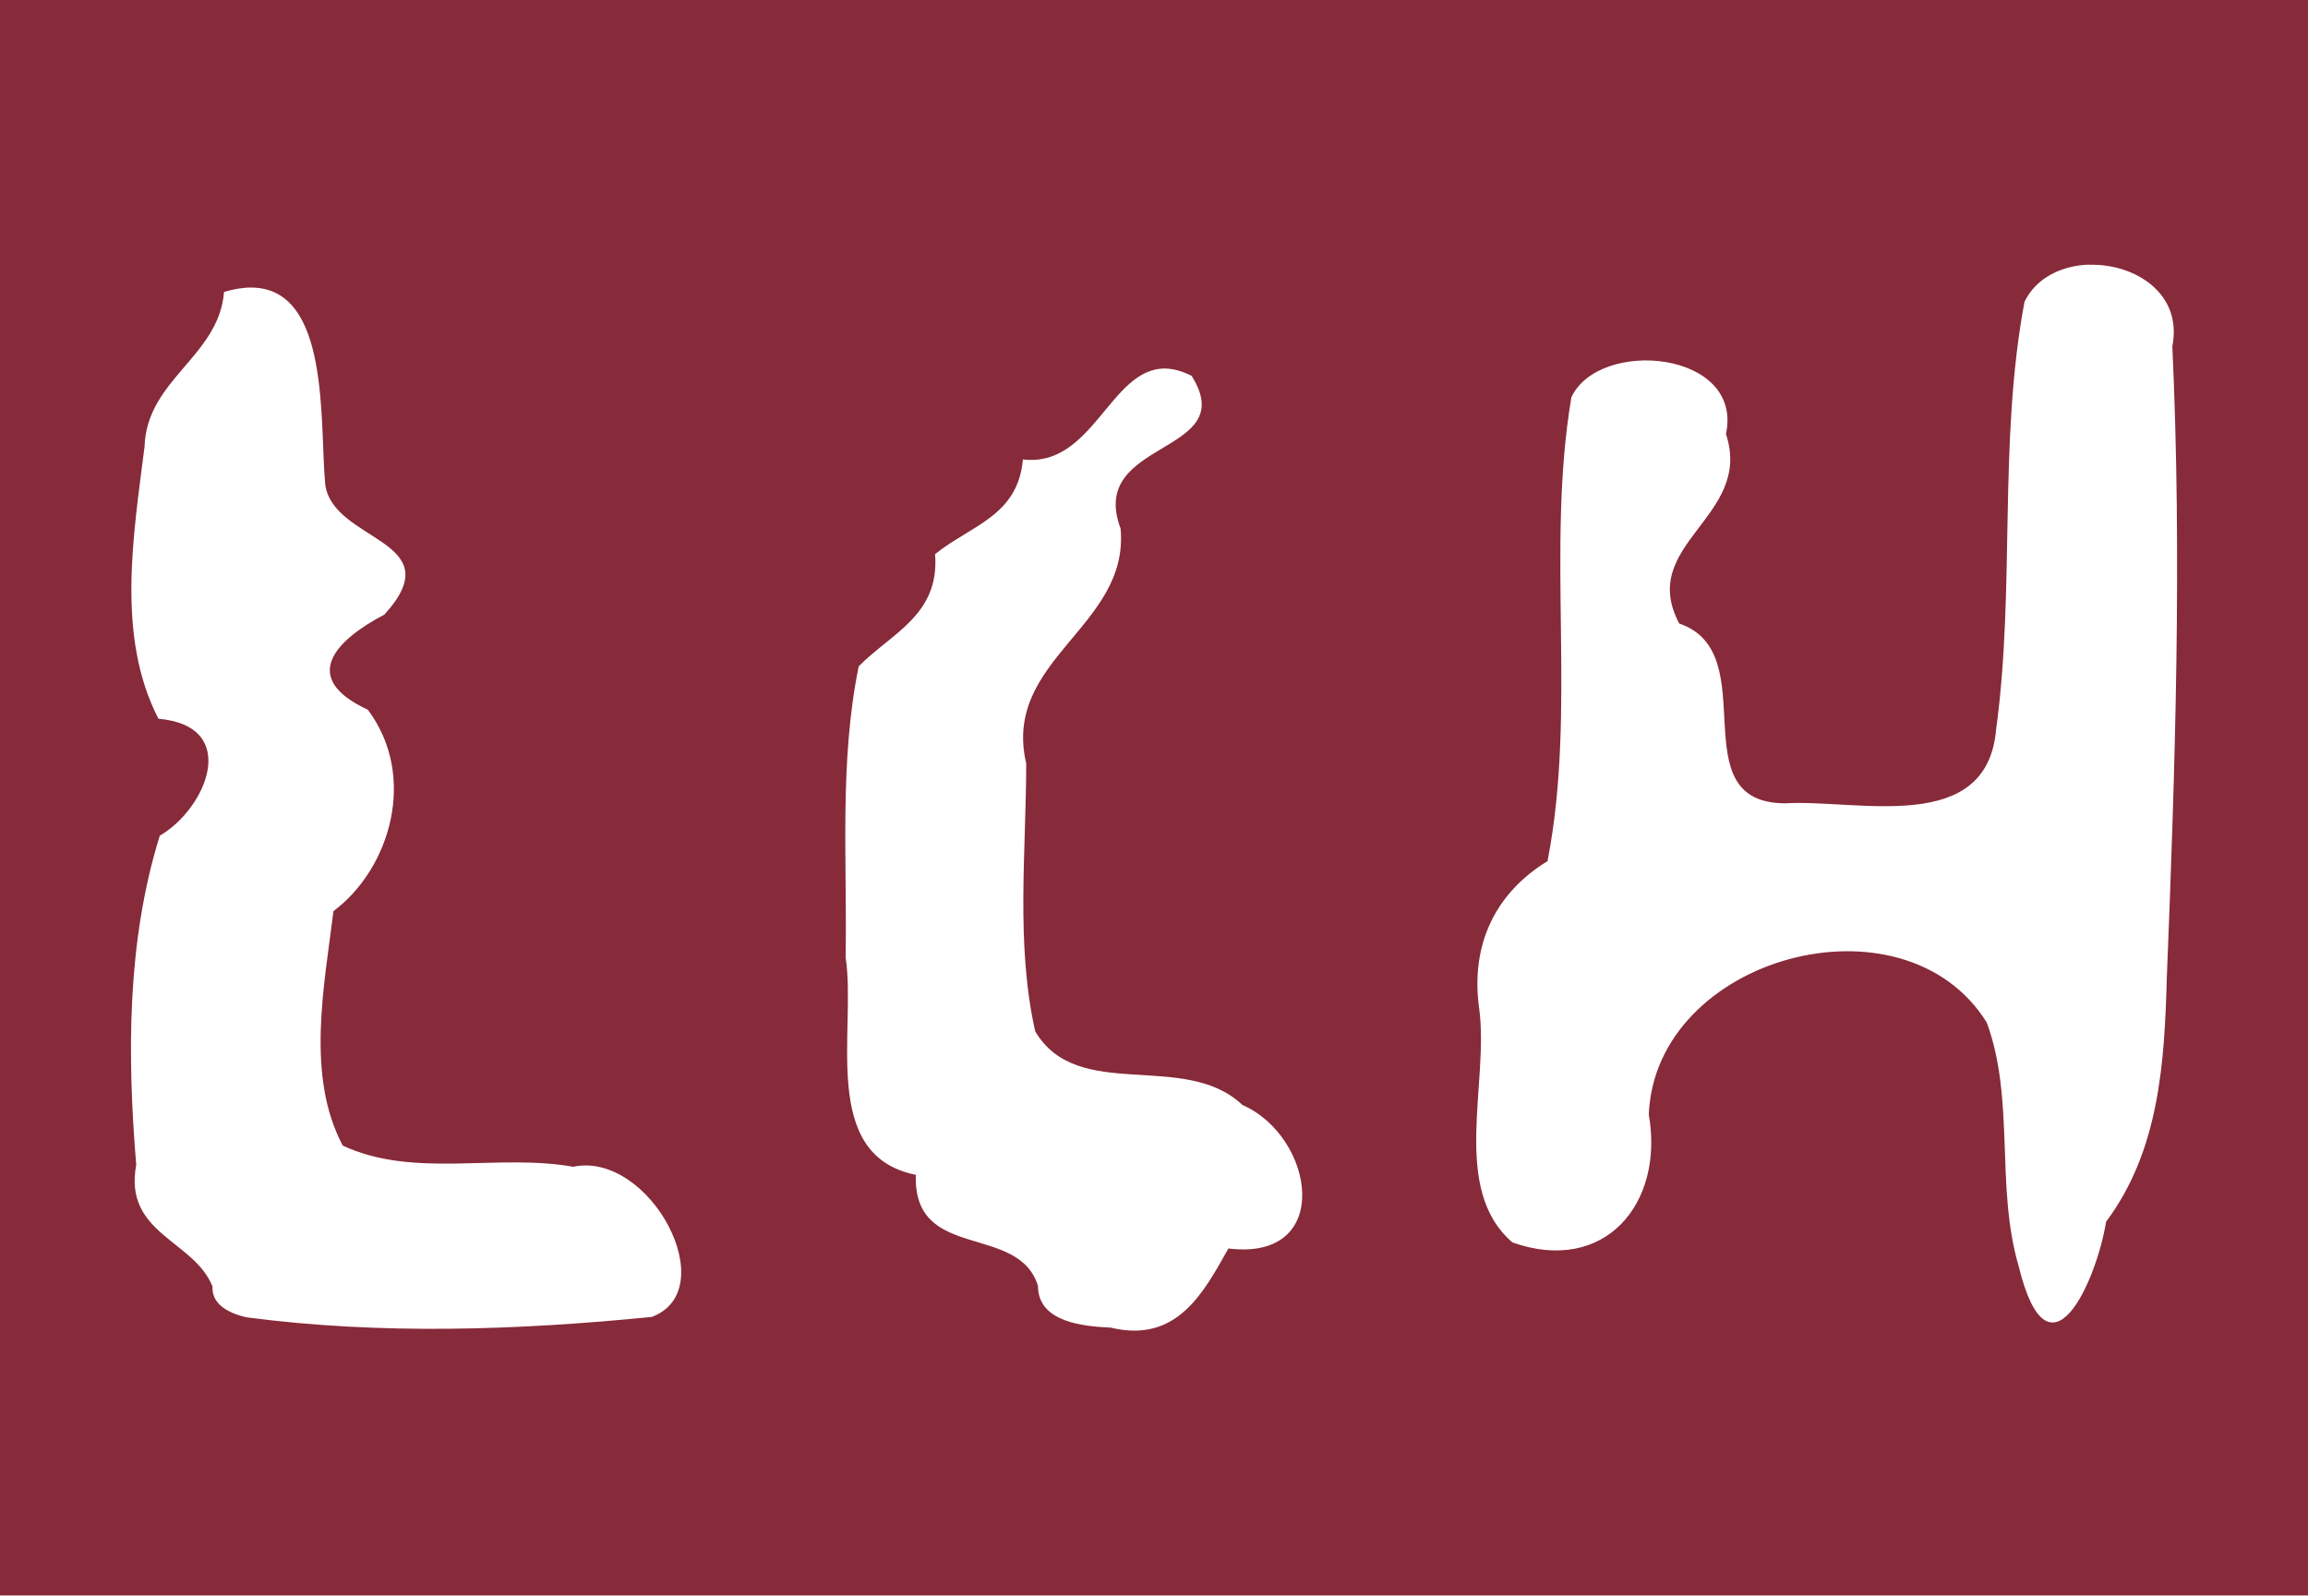
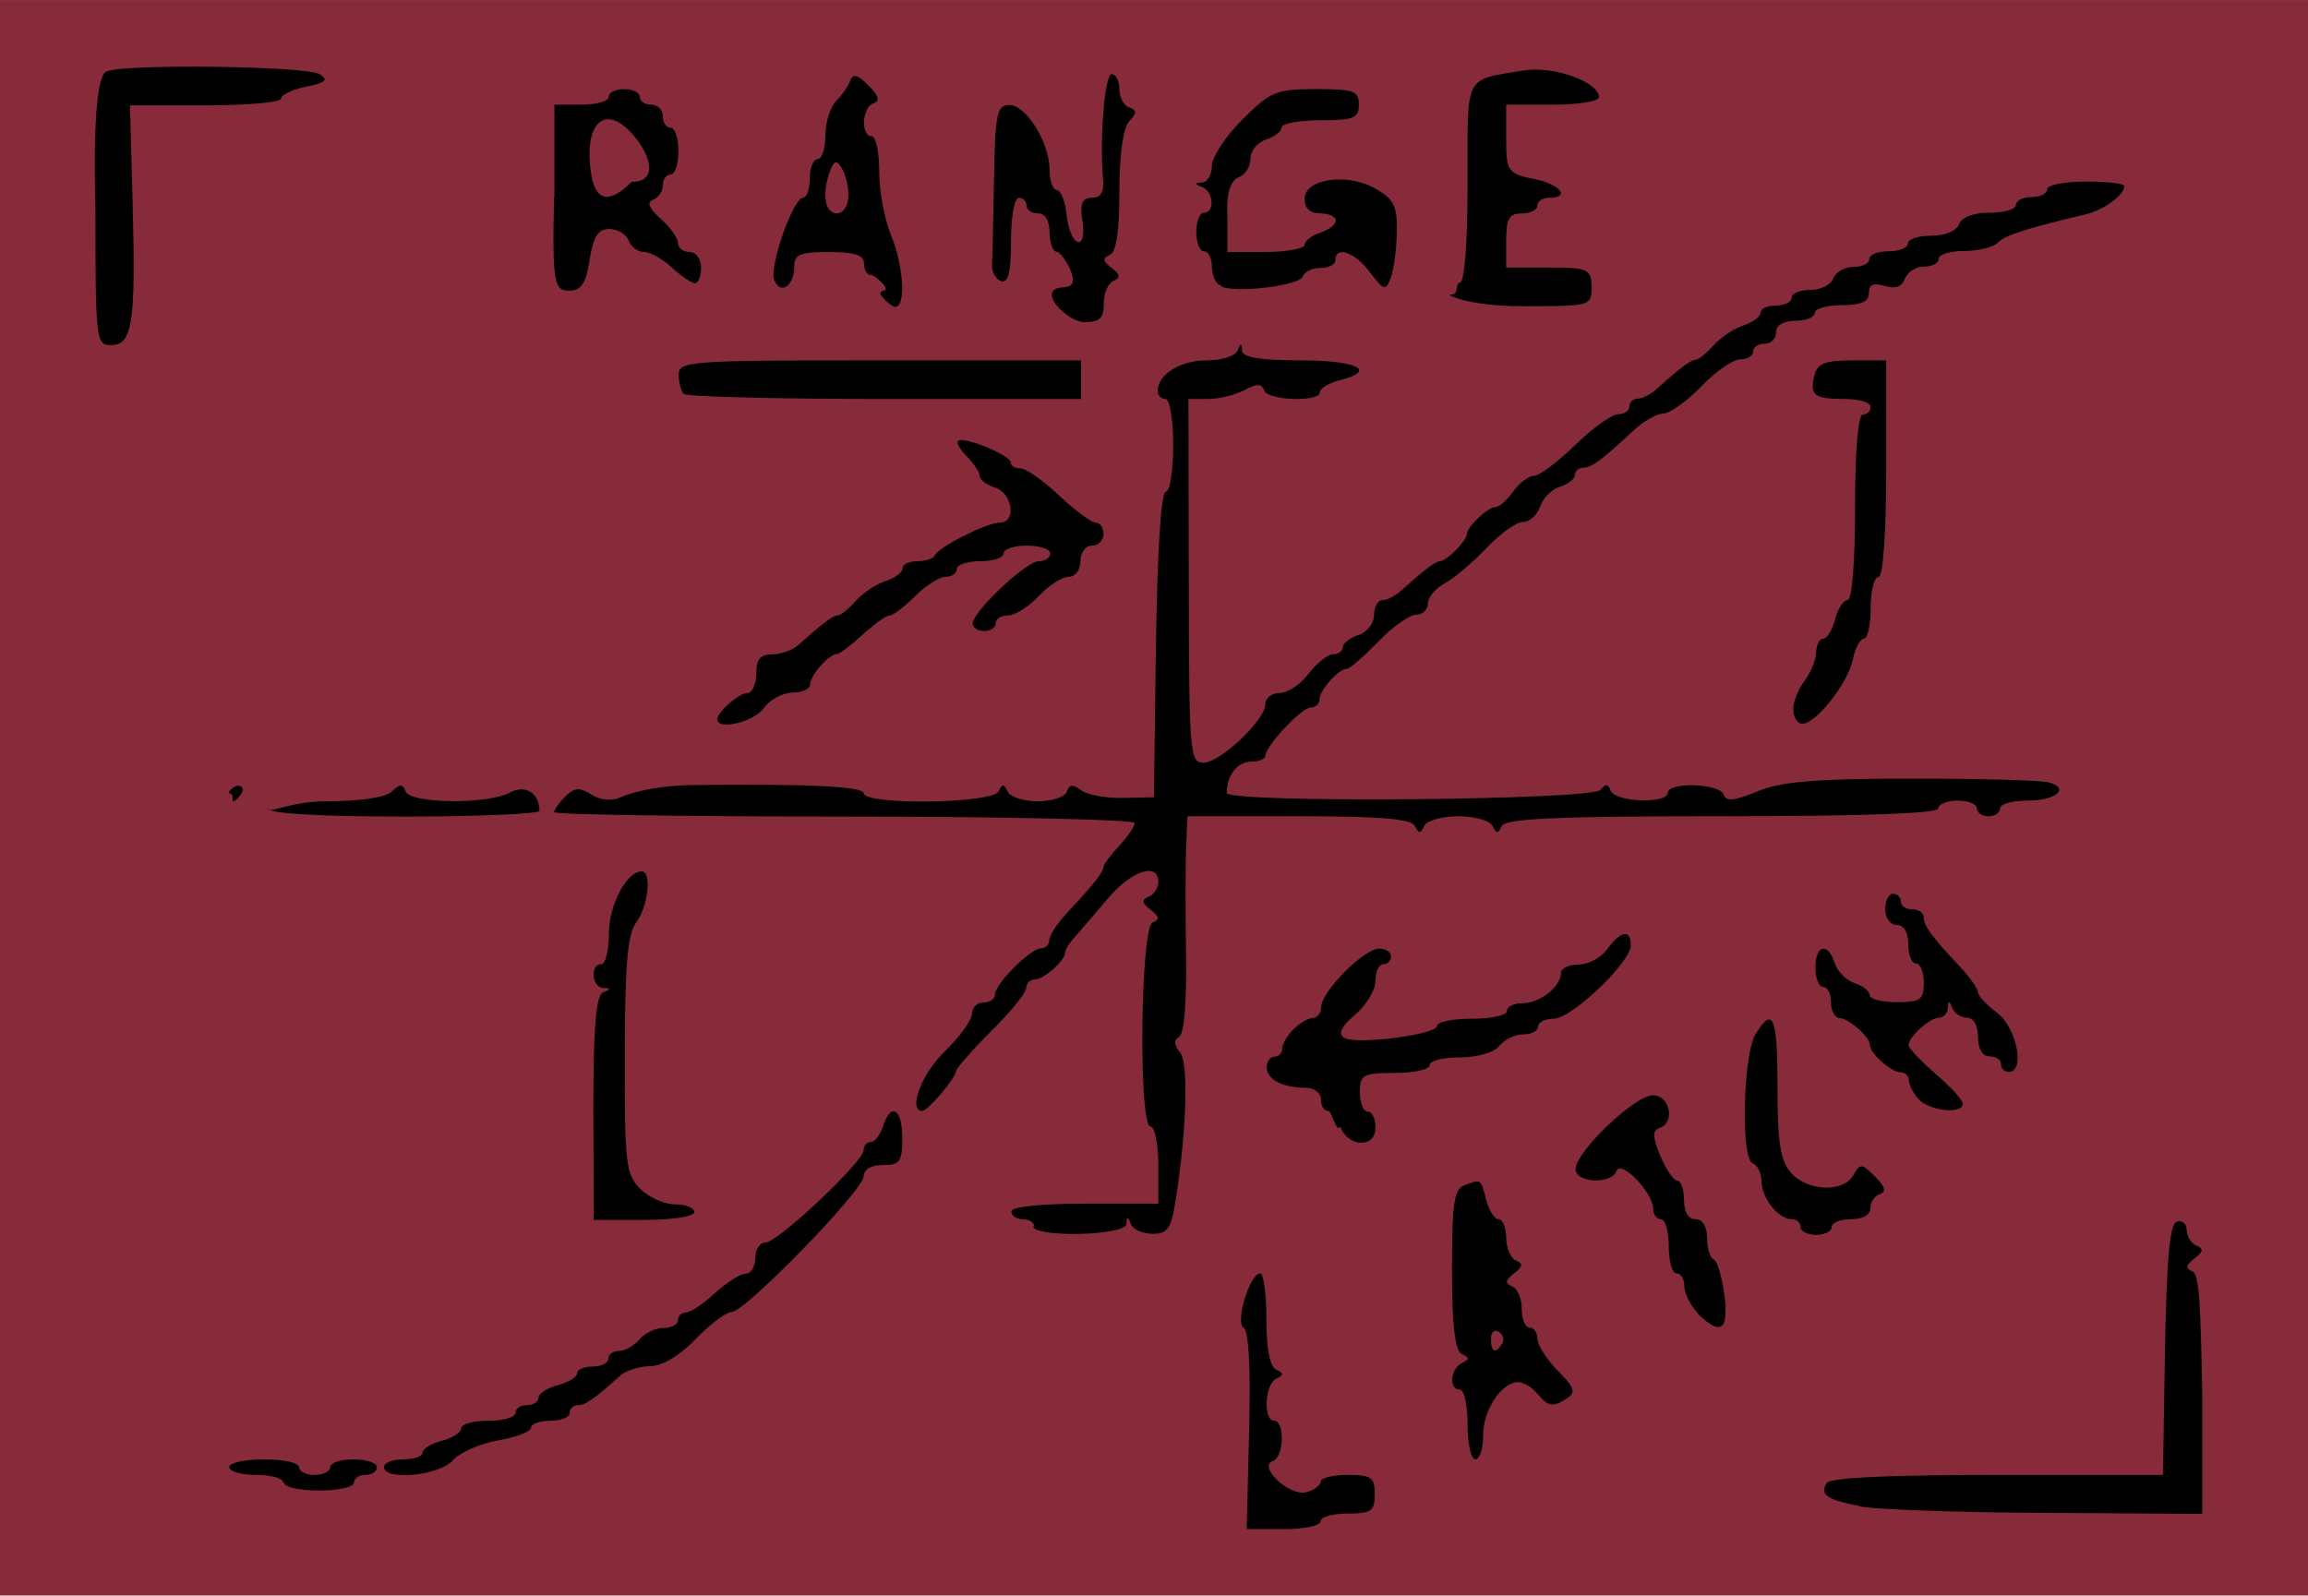
<svg xmlns="http://www.w3.org/2000/svg" width="6.814mm" height="4.711mm" viewBox="0 0 6.814 4.711" version="1.1" id="svg1225">
  <defs id="defs1222" />
  <g id="layer1" transform="translate(-98.74822,-82.05091)">
-     <path id="rect12144" style="display:inline;fill:#872a39;fill-opacity:1;stroke:none;stroke-width:0.164;stroke-linecap:square;paint-order:stroke fill markers;stop-color:#000000" d="M 0,0 V 17.805 H 25.756 V 0 Z m 23.314,2.955 c 0.505,-0.014 1.043,0.317 0.926,0.91 0.108,2.34 0.033,4.687 -0.061,7.027 -0.026,0.973 -0.085,1.947 -0.678,2.742 -0.108,0.666 -0.642,1.87 -0.977,0.492 -0.259,-0.887 -0.038,-1.853 -0.355,-2.715 -0.931,-1.493 -3.7,-0.732 -3.771,1.027 0.174,0.995 -0.492,1.79 -1.521,1.428 -0.698,-0.6 -0.255,-1.78 -0.373,-2.621 -0.1,-0.739 0.213,-1.299 0.764,-1.635 0.331,-1.704 -0.021,-3.468 0.266,-5.176 0.311,-0.666 1.924,-0.52 1.725,0.41 0.309,0.929 -0.995,1.223 -0.521,2.115 0.965,0.327 -0.008,2.003 1.182,2.006 0.809,-0.048 2.253,0.367 2.354,-0.828 0.215,-1.58 0.022,-3.199 0.316,-4.768 0.131,-0.274 0.424,-0.408 0.727,-0.416 z M 2.807,3.209 C 3.687,3.216 3.565,4.717 3.629,5.406 3.715,6.053 5.053,6.02 4.289,6.859 3.731,7.151 3.345,7.57 4.104,7.92 4.663,8.666 4.352,9.697 3.721,10.168 c -0.105,0.846 -0.308,1.844 0.104,2.617 0.795,0.37 1.723,0.085 2.57,0.236 0.858,-0.18 1.684,1.376 0.877,1.676 -1.499,0.149 -3.028,0.201 -4.523,0.004 C 2.578,14.662 2.359,14.569 2.371,14.357 2.164,13.838 1.376,13.771 1.52,13 1.419,11.777 1.415,10.507 1.783,9.326 2.305,9.023 2.69,8.103 1.768,8.021 1.294,7.103 1.489,5.975 1.613,4.984 1.636,4.234 2.442,3.981 2.5,3.258 2.614,3.224 2.716,3.208 2.807,3.209 Z M 13.004,4.113 c 0.088,0.002 0.185,0.027 0.293,0.082 0.559,0.89 -1.171,0.698 -0.793,1.703 0.102,1.098 -1.326,1.458 -1.053,2.623 -0.001,0.993 -0.118,2.012 0.1,2.988 0.475,0.804 1.664,0.208 2.312,0.822 0.809,0.355 1.024,1.748 -0.156,1.602 -0.276,0.492 -0.575,1.063 -1.314,0.883 -0.299,-0.014 -0.804,-0.057 -0.811,-0.459 h 0.002 C 11.372,13.642 10.187,14.088 10.219,13.111 9.137,12.893 9.559,11.496 9.436,10.684 9.454,9.602 9.364,8.501 9.582,7.436 9.949,7.064 10.487,6.863 10.434,6.184 c 0.402,-0.323 0.924,-0.424 0.98,-1.057 0.782,0.095 0.975,-1.025 1.59,-1.014 z" transform="matrix(0.2645833,0,0,0.2645833,98.74822,82.05091)" />
+     <path style="display:inline;fill:#872a39;fill-opacity:1;stroke:none;stroke-width:0.043;stroke-linecap:square;paint-order:stroke fill markers;stop-color:#000000" d="m 98.748,82.051 v 4.711 h 6.841 v -4.711 z" id="rect12144" />
+     <path id="path1609" style="display:inline;fill:#000000;fill-opacity:1;stroke:none;stroke-width:0.043;stroke-linecap:square;paint-order:stroke fill markers;stop-color:#000000" d="m 102.436,86.276 c 0.005,-0.183 -0.001,-0.295 -0.016,-0.304 -0.026,-0.016 0.018,-0.161 0.049,-0.161 0.01,0 0.018,0.061 0.018,0.135 0,0.086 0.01,0.14 0.029,0.149 0.023,0.011 0.023,0.016 0,0.027 -0.034,0.016 -0.039,0.124 -0.006,0.124 0.032,0 0.029,0.108 -0.004,0.119 -0.046,0.015 0.049,0.105 0.098,0.092 0.024,-0.006 0.043,-0.02 0.043,-0.031 0,-0.011 0.036,-0.02 0.08,-0.02 0.07,0 0.08,0.007 0.08,0.057 0,0.05 -0.01,0.057 -0.08,0.057 -0.044,0 -0.08,0.01 -0.08,0.023 0,0.013 -0.049,0.023 -0.109,0.023 h -0.109 z m 1.803,0.222 c -0.098,-0.019 -0.119,-0.034 -0.098,-0.068 0.01,-0.016 0.182,-0.024 0.504,-0.024 h 0.489 l 0.006,-0.369 c 0.005,-0.271 0.014,-0.372 0.035,-0.379 0.016,-0.005 0.029,0.006 0.029,0.025 0,0.019 0.013,0.039 0.029,0.046 0.022,0.009 0.02,0.018 -0.006,0.038 -0.026,0.02 -0.027,0.029 -0.006,0.038 0.021,0.009 0.024,0.103 0.029,0.364 v 0.352 l -0.463,-0.003 c -0.254,-0.001 -0.501,-0.01 -0.549,-0.019 z m -4.654,-0.069 c 0,-0.013 -0.036,-0.023 -0.08,-0.023 -0.044,0 -0.08,-0.01 -0.08,-0.023 0,-0.013 0.046,-0.023 0.103,-0.023 0.057,0 0.103,0.01 0.103,0.023 0,0.013 0.021,0.023 0.046,0.023 0.025,0 0.046,-0.01 0.046,-0.023 0,-0.013 0.031,-0.023 0.069,-0.023 0.038,0 0.069,0.01 0.069,0.023 0,0.013 -0.015,0.023 -0.034,0.023 -0.019,0 -0.034,0.01 -0.034,0.023 0,0.013 -0.046,0.023 -0.103,0.023 -0.057,0 -0.103,-0.01 -0.103,-0.023 z m 0.297,-0.046 c 0,-0.013 0.026,-0.023 0.057,-0.023 0.031,0 0.057,-0.009 0.057,-0.02 0,-0.011 0.026,-0.027 0.057,-0.035 0.031,-0.008 0.057,-0.024 0.057,-0.037 0,-0.012 0.036,-0.022 0.08,-0.022 0.044,0 0.08,-0.01 0.08,-0.023 0,-0.013 0.015,-0.023 0.034,-0.023 0.019,0 0.034,-0.01 0.034,-0.022 0,-0.012 0.026,-0.029 0.057,-0.037 0.031,-0.008 0.057,-0.024 0.057,-0.035 0,-0.011 0.021,-0.02 0.046,-0.02 0.025,0 0.046,-0.01 0.046,-0.023 0,-0.013 0.014,-0.023 0.032,-0.023 0.017,0 0.044,-0.015 0.06,-0.034 0.016,-0.019 0.048,-0.034 0.071,-0.034 0.024,0 0.043,-0.01 0.043,-0.023 0,-0.013 0.011,-0.023 0.024,-0.023 0.013,0 0.052,-0.026 0.085,-0.057 0.034,-0.031 0.075,-0.057 0.09,-0.057 0.016,0 0.029,-0.021 0.029,-0.046 0,-0.025 0.013,-0.046 0.03,-0.046 0.036,0 0.29,-0.239 0.29,-0.273 0,-0.013 0.01,-0.024 0.021,-0.024 0.012,0 0.028,-0.021 0.036,-0.046 0.023,-0.073 0.057,-0.053 0.057,0.034 0,0.07 -0.007,0.08 -0.057,0.08 -0.035,0 -0.057,0.013 -0.057,0.033 0,0.041 -0.35,0.401 -0.39,0.401 -0.016,0 -0.064,0.036 -0.106,0.08 -0.048,0.05 -0.1,0.08 -0.135,0.08 -0.032,0 -0.072,0.013 -0.089,0.029 -0.076,0.068 -0.101,0.086 -0.124,0.086 -0.013,0 -0.024,0.01 -0.024,0.023 0,0.013 -0.026,0.023 -0.057,0.023 -0.031,0 -0.057,0.009 -0.057,0.021 0,0.011 -0.044,0.028 -0.097,0.037 -0.053,0.009 -0.114,0.036 -0.134,0.059 -0.039,0.045 -0.202,0.061 -0.203,0.02 z m 3.199,-0.126 c 0,-0.057 -0.01,-0.103 -0.023,-0.103 -0.033,0 -0.028,-0.062 0.006,-0.078 0.023,-0.011 0.023,-0.016 0,-0.027 -0.02,-0.009 -0.029,-0.083 -0.029,-0.249 0,-0.194 0.006,-0.238 0.036,-0.249 0.05,-0.019 0.049,-0.02 0.065,0.043 0.008,0.031 0.024,0.057 0.037,0.057 0.012,0 0.022,0.025 0.022,0.055 0,0.03 0.013,0.06 0.029,0.067 0.022,0.009 0.02,0.018 -0.006,0.038 -0.026,0.02 -0.027,0.029 -0.006,0.038 0.016,0.006 0.029,0.036 0.029,0.067 0,0.03 0.01,0.055 0.023,0.055 0.013,0 0.023,0.015 0.023,0.033 0,0.018 0.027,0.06 0.06,0.094 0.049,0.049 0.054,0.064 0.029,0.081 -0.044,0.028 -0.056,0.026 -0.089,-0.013 -0.016,-0.019 -0.041,-0.034 -0.056,-0.034 -0.05,0 -0.104,0.082 -0.104,0.156 0,0.04 -0.01,0.072 -0.023,0.072 -0.013,0 -0.023,-0.046 -0.023,-0.103 z m 0.102,-0.238 c 0.007,-0.012 0.003,-0.028 -0.01,-0.036 -0.013,-0.008 -0.023,0.002 -0.023,0.021 0,0.04 0.014,0.046 0.033,0.014 z m 0.578,-0.091 c -0.022,-0.022 -0.04,-0.058 -0.04,-0.079 0,-0.021 -0.01,-0.038 -0.023,-0.038 -0.013,0 -0.023,-0.036 -0.023,-0.08 0,-0.044 -0.01,-0.08 -0.023,-0.08 -0.013,0 -0.023,-0.014 -0.023,-0.031 0,-0.047 -0.095,-0.146 -0.108,-0.112 -0.015,0.041 -0.121,0.036 -0.121,-0.005 0,-0.051 0.175,-0.218 0.228,-0.218 0.051,0 0.067,0.081 0.019,0.097 -0.021,0.007 -0.02,0.026 0.003,0.082 0.017,0.04 0.039,0.073 0.05,0.073 0.011,0 0.02,0.026 0.02,0.057 0,0.036 0.013,0.057 0.034,0.057 0.021,0 0.034,0.021 0.034,0.055 0,0.03 0.009,0.059 0.019,0.063 0.011,0.004 0.025,0.051 0.032,0.105 0.014,0.106 -0.011,0.123 -0.08,0.054 z m -1.959,-0.254 c 0,-0.013 -0.015,-0.023 -0.034,-0.023 -0.019,0 -0.034,-0.01 -0.034,-0.023 0,-0.014 0.088,-0.023 0.217,-0.023 h 0.217 v -0.114 c 0,-0.057 -0.01,-0.114 -0.023,-0.114 -0.036,0 -0.03,-0.587 0.006,-0.602 0.022,-0.009 0.02,-0.018 -0.006,-0.038 -0.026,-0.02 -0.027,-0.029 -0.006,-0.038 0.016,-0.006 0.029,-0.026 0.029,-0.044 0,-0.06 -0.08,-0.033 -0.149,0.049 -0.038,0.045 -0.081,0.095 -0.097,0.113 -0.016,0.017 -0.029,0.038 -0.029,0.046 0,0.024 -0.063,0.08 -0.09,0.08 -0.013,0 -0.025,0.011 -0.025,0.025 0,0.014 -0.046,0.071 -0.103,0.127 -0.057,0.057 -0.103,0.11 -0.104,0.118 -10e-4,0.021 -0.083,0.118 -0.1,0.118 -0.043,0 -0.002,-0.11 0.067,-0.176 0.044,-0.043 0.08,-0.093 0.08,-0.111 0,-0.018 0.015,-0.033 0.034,-0.033 0.019,0 0.034,-0.011 0.034,-0.024 0,-0.031 0.105,-0.136 0.136,-0.136 0.013,0 0.024,-0.011 0.024,-0.024 0,-0.013 0.023,-0.049 0.051,-0.079 0.077,-0.082 0.109,-0.122 0.109,-0.137 0,-0.007 0.021,-0.035 0.046,-0.062 0.025,-0.027 0.046,-0.057 0.046,-0.068 0,-0.01 -0.386,-0.019 -0.857,-0.019 -0.471,0 -0.857,-0.006 -0.857,-0.013 0,-0.007 0.015,-0.028 0.033,-0.046 0.027,-0.027 0.042,-0.028 0.077,-0.006 0.027,0.017 0.06,0.02 0.087,0.008 0.048,-0.021 0.129,-0.035 0.214,-0.036 0.335,-0.004 0.503,0.004 0.503,0.024 0,0.036 0.381,0.031 0.398,-0.005 0.011,-0.023 0.016,-0.023 0.027,0 0.007,0.016 0.048,0.029 0.089,0.029 0.042,0 0.081,-0.013 0.086,-0.029 0.007,-0.021 0.018,-0.022 0.042,-0.004 0.018,0.014 0.073,0.024 0.124,0.023 l 0.091,-0.002 0.006,-0.451 c 0.004,-0.275 0.015,-0.451 0.029,-0.451 0.012,0 0.022,-0.062 0.022,-0.137 0,-0.076 -0.01,-0.137 -0.023,-0.137 -0.013,0 -0.023,-0.011 -0.023,-0.024 0,-0.048 0.067,-0.09 0.145,-0.09 0.044,0 0.085,-0.013 0.091,-0.029 0.009,-0.023 0.012,-0.023 0.013,0 10e-4,0.02 0.052,0.029 0.173,0.029 0.169,0 0.228,0.031 0.114,0.059 -0.031,0.008 -0.057,0.024 -0.057,0.035 0,0.03 -0.155,0.025 -0.165,-0.006 -0.007,-0.02 -0.021,-0.02 -0.058,0 -0.027,0.014 -0.075,0.026 -0.107,0.026 h -0.058 l 8.7e-4,0.537 c 8.2e-4,0.509 0.003,0.537 0.043,0.537 0.05,0 0.183,-0.126 0.183,-0.173 0,-0.018 0.019,-0.033 0.043,-0.033 0.023,0 0.062,-0.026 0.085,-0.057 0.024,-0.031 0.056,-0.057 0.072,-0.057 0.016,0 0.029,-0.01 0.029,-0.021 0,-0.012 0.021,-0.028 0.046,-0.036 0.025,-0.008 0.046,-0.034 0.046,-0.059 0,-0.024 0.011,-0.044 0.025,-0.044 0.013,0 0.039,-0.013 0.056,-0.029 0.069,-0.062 0.101,-0.086 0.114,-0.086 0.019,0 0.079,-0.061 0.079,-0.08 0,-0.021 0.062,-0.08 0.085,-0.08 0.011,0 0.034,-0.021 0.052,-0.046 0.018,-0.025 0.046,-0.046 0.061,-0.046 0.016,0 0.07,-0.041 0.122,-0.091 0.051,-0.05 0.108,-0.091 0.127,-0.091 0.018,0 0.033,-0.01 0.033,-0.023 0,-0.013 0.011,-0.023 0.025,-0.023 0.013,0 0.039,-0.013 0.056,-0.029 0.07,-0.063 0.101,-0.086 0.115,-0.086 0.008,0 0.032,-0.019 0.052,-0.042 0.02,-0.023 0.06,-0.05 0.088,-0.059 0.028,-0.009 0.051,-0.026 0.051,-0.038 0,-0.012 0.021,-0.021 0.046,-0.021 0.025,0 0.046,-0.01 0.046,-0.023 0,-0.013 0.025,-0.023 0.055,-0.023 0.03,0 0.061,-0.015 0.068,-0.034 0.007,-0.019 0.034,-0.034 0.06,-0.034 0.025,0 0.046,-0.01 0.046,-0.023 0,-0.013 0.026,-0.023 0.057,-0.023 0.031,0 0.057,-0.01 0.057,-0.023 0,-0.013 0.031,-0.023 0.069,-0.023 0.041,0 0.075,-0.014 0.082,-0.034 0.008,-0.021 0.043,-0.034 0.091,-0.034 0.043,0 0.077,-0.01 0.077,-0.023 0,-0.013 0.021,-0.023 0.046,-0.023 0.025,0 0.046,-0.01 0.046,-0.023 0,-0.013 0.051,-0.023 0.114,-0.023 0.063,0 0.114,0.006 0.114,0.013 0,0.027 -0.06,0.071 -0.115,0.084 -0.176,0.042 -0.236,0.061 -0.258,0.083 -0.013,0.014 -0.059,0.025 -0.1,0.025 -0.042,0 -0.075,0.01 -0.075,0.023 0,0.013 -0.019,0.023 -0.043,0.023 -0.024,0 -0.049,0.016 -0.057,0.036 -0.009,0.024 -0.029,0.031 -0.06,0.021 -0.033,-0.01 -0.046,-0.004 -0.046,0.021 0,0.026 -0.023,0.036 -0.08,0.036 -0.044,0 -0.08,0.01 -0.08,0.023 0,0.013 -0.026,0.023 -0.057,0.023 -0.035,0 -0.057,0.013 -0.057,0.034 0,0.019 -0.015,0.034 -0.034,0.034 -0.019,0 -0.034,0.01 -0.034,0.023 0,0.013 -0.017,0.023 -0.038,0.023 -0.021,0 -0.073,0.036 -0.115,0.08 -0.043,0.044 -0.093,0.08 -0.112,0.08 -0.019,0 -0.059,0.023 -0.089,0.051 -0.092,0.086 -0.123,0.109 -0.148,0.109 -0.013,0 -0.024,0.01 -0.024,0.021 0,0.012 -0.02,0.028 -0.044,0.035 -0.025,0.008 -0.051,0.034 -0.059,0.059 -0.008,0.024 -0.03,0.045 -0.05,0.045 -0.02,0 -0.068,0.035 -0.108,0.077 -0.04,0.042 -0.095,0.089 -0.123,0.104 -0.028,0.015 -0.05,0.042 -0.05,0.06 0,0.018 -0.016,0.033 -0.035,0.033 -0.019,0 -0.07,0.036 -0.112,0.08 -0.043,0.044 -0.084,0.08 -0.093,0.08 -0.024,0 -0.08,0.063 -0.08,0.09 0,0.013 -0.012,0.024 -0.026,0.024 -0.027,0 -0.134,0.114 -0.134,0.143 -10e-6,0.009 -0.019,0.017 -0.043,0.017 -0.039,0 -0.071,0.041 -0.071,0.092 0,0.031 1.081,0.022 1.104,-0.009 0.014,-0.019 0.022,-0.018 0.03,0.003 0.014,0.034 0.168,0.039 0.168,0.006 0,-0.033 0.154,-0.028 0.165,0.005 0.007,0.021 0.031,0.019 0.099,-0.009 0.07,-0.029 0.168,-0.038 0.455,-0.038 0.201,-2.24e-4 0.384,0.005 0.406,0.011 0.064,0.018 0.022,0.054 -0.065,0.054 -0.043,0 -0.079,0.01 -0.079,0.023 0,0.013 -0.015,0.023 -0.034,0.023 -0.019,0 -0.034,-0.01 -0.034,-0.023 0,-0.013 -0.026,-0.023 -0.057,-0.023 -0.031,0 -0.057,0.01 -0.057,0.023 0,0.015 -0.228,0.023 -0.638,0.023 -0.488,0 -0.641,0.007 -0.651,0.029 -0.011,0.023 -0.016,0.023 -0.027,0 -0.007,-0.016 -0.053,-0.029 -0.101,-0.029 -0.048,0 -0.094,0.013 -0.101,0.029 -0.011,0.023 -0.016,0.023 -0.027,0 -0.01,-0.021 -0.102,-0.029 -0.343,-0.029 h -0.329 l -0.004,0.097 c -0.002,0.053 -0.002,0.197 0,0.318 0.002,0.135 -0.006,0.227 -0.02,0.236 -0.017,0.01 -0.016,0.024 0.002,0.046 0.026,0.031 0.02,0.228 -0.013,0.439 -0.013,0.082 -0.024,0.097 -0.068,0.097 -0.029,0 -0.058,-0.013 -0.064,-0.029 -0.009,-0.023 -0.012,-0.023 -0.013,0 -0.002,0.035 -0.276,0.041 -0.276,0.006 z m 2.262,0 c 0,-0.013 -0.011,-0.023 -0.025,-0.023 -0.04,0 -0.09,-0.062 -0.09,-0.111 0,-0.025 -0.012,-0.049 -0.026,-0.054 -0.036,-0.012 -0.029,-0.323 0.009,-0.383 0.051,-0.082 0.064,-0.05 0.064,0.159 0,0.161 0.008,0.215 0.039,0.251 0.048,0.056 0.156,0.06 0.185,0.008 0.02,-0.036 0.025,-0.035 0.064,0.004 0.03,0.03 0.034,0.045 0.014,0.052 -0.016,0.005 -0.028,0.024 -0.028,0.042 0,0.019 -0.023,0.032 -0.057,0.032 -0.031,0 -0.057,0.01 -0.057,0.023 0,0.013 -0.021,0.023 -0.046,0.023 -0.025,0 -0.046,-0.01 -0.046,-0.023 z m -3.564,-0.352 c 0,-0.242 0.008,-0.332 0.029,-0.341 0.023,-0.009 0.023,-0.012 0,-0.013 -0.034,-0.002 -0.039,-0.07 -0.006,-0.07 0.013,0 0.023,-0.041 0.023,-0.091 0,-0.084 0.052,-0.183 0.097,-0.183 0.03,0 0.019,0.103 -0.016,0.15 -0.026,0.034 -0.034,0.123 -0.034,0.393 -9.2e-4,0.319 0.003,0.352 0.045,0.394 0.025,0.025 0.071,0.046 0.103,0.046 0.031,0 0.057,0.01 0.057,0.023 0,0.013 -0.065,0.023 -0.148,0.023 h -0.149 z m 2.205,0.055 c -0.011,0.024 -0.024,-0.046 -0.036,-0.046 -0.012,0 -0.021,-0.015 -0.021,-0.034 0,-0.019 -0.02,-0.034 -0.044,-0.034 -0.068,0 -0.116,-0.025 -0.116,-0.06 0,-0.018 0.01,-0.032 0.023,-0.032 0.013,0 0.023,-0.011 0.023,-0.024 0,-0.013 0.015,-0.039 0.033,-0.057 0.018,-0.018 0.044,-0.033 0.057,-0.033 0.013,0 0.025,-0.015 0.025,-0.033 0,-0.045 0.126,-0.172 0.171,-0.172 0.019,0 0.035,0.01 0.035,0.023 0,0.013 -0.01,0.023 -0.023,0.023 -0.013,0 -0.023,0.022 -0.023,0.049 0,0.027 -0.027,0.072 -0.06,0.1 -0.041,0.035 -0.051,0.056 -0.033,0.068 0.036,0.022 0.275,-0.009 0.275,-0.035 0,-0.012 0.046,-0.021 0.103,-0.021 0.057,0 0.103,-0.01 0.103,-0.023 0,-0.013 0.021,-0.023 0.047,-0.023 0.051,0 0.113,-0.049 0.113,-0.09 0,-0.013 0.023,-0.024 0.052,-0.024 0.029,0 0.067,-0.021 0.085,-0.046 0.039,-0.054 0.069,-0.059 0.069,-0.011 0,0.05 -0.175,0.217 -0.228,0.217 -0.025,0 -0.046,0.01 -0.046,0.023 0,0.013 -0.019,0.023 -0.043,0.023 -0.024,0 -0.056,0.015 -0.071,0.034 -0.016,0.02 -0.066,0.034 -0.117,0.034 -0.049,0 -0.089,0.01 -0.089,0.023 0,0.013 -0.046,0.023 -0.103,0.023 -0.094,0 -0.103,0.005 -0.103,0.057 0,0.031 0.01,0.057 0.023,0.057 0.013,0 0.023,0.021 0.023,0.046 0,0.03 -0.015,0.046 -0.044,0.046 -0.024,0 -0.051,-0.021 -0.059,-0.046 z m 1.708,-0.08 c -0.016,-0.018 -0.029,-0.043 -0.029,-0.056 0,-0.013 -0.011,-0.024 -0.025,-0.024 -0.027,0 -0.09,-0.056 -0.09,-0.08 0,-0.024 -0.063,-0.08 -0.09,-0.08 -0.013,0 -0.025,-0.021 -0.025,-0.046 0,-0.025 -0.01,-0.046 -0.023,-0.046 -0.013,0 -0.023,-0.026 -0.023,-0.057 0,-0.068 0.037,-0.076 0.057,-0.013 0.008,0.024 0.034,0.051 0.059,0.059 0.025,0.008 0.044,0.024 0.044,0.035 0,0.012 0.036,0.021 0.08,0.021 0.07,0 0.08,-0.007 0.08,-0.057 0,-0.031 -0.01,-0.057 -0.023,-0.057 -0.013,0 -0.023,-0.026 -0.023,-0.057 0,-0.036 -0.013,-0.057 -0.034,-0.057 -0.019,0 -0.034,-0.02 -0.034,-0.046 0,-0.025 0.01,-0.046 0.023,-0.046 0.013,0 0.023,0.01 0.023,0.023 0,0.013 0.015,0.023 0.034,0.023 0.019,0 0.034,0.011 0.034,0.024 0,0.025 0.023,0.056 0.109,0.148 0.028,0.03 0.051,0.063 0.051,0.073 0,0.01 0.026,0.038 0.057,0.061 0.057,0.043 0.083,0.174 0.034,0.174 -0.013,0 -0.023,-0.01 -0.023,-0.023 0,-0.013 -0.015,-0.023 -0.034,-0.023 -0.021,0 -0.034,-0.022 -0.034,-0.057 0,-0.034 -0.013,-0.057 -0.032,-0.057 -0.018,0 -0.038,-0.013 -0.044,-0.029 -0.009,-0.023 -0.012,-0.023 -0.013,0 -9.5e-4,0.016 -0.013,0.029 -0.026,0.029 -0.028,0 -0.09,0.057 -0.09,0.081 0,0.009 0.036,0.047 0.08,0.085 0.044,0.038 0.08,0.077 0.08,0.088 0,0.032 -0.1,0.021 -0.131,-0.014 z m -4.872,-0.857 c 0,0.013 0.071,-0.023 0.167,-0.023 0.102,0 0.179,-0.011 0.197,-0.029 0.024,-0.023 0.032,-0.023 0.041,0 0.013,0.036 0.242,0.039 0.308,0.003 0.045,-0.024 0.086,5.9e-4 0.087,0.054 0,0.009 -0.18,0.017 -0.399,0.017 -0.251,0 -0.4,-0.009 -0.4,-0.023 z m -0.114,-0.046 c -0.013,0 0.011,-0.023 0.024,-0.023 0.013,0 0.018,0.01 0.01,0.023 -0.008,0.013 -0.019,0.023 -0.024,0.023 -0.005,0 0.003,-0.023 -0.01,-0.023 z m 1.439,-0.219 c 0,-0.022 0.064,-0.078 0.09,-0.078 0.013,0 0.025,-0.026 0.025,-0.057 0,-0.043 0.012,-0.057 0.047,-0.057 0.026,0 0.062,-0.013 0.079,-0.029 0.07,-0.063 0.101,-0.086 0.115,-0.086 0.008,0 0.032,-0.019 0.052,-0.042 0.02,-0.023 0.06,-0.05 0.088,-0.059 0.028,-0.009 0.051,-0.026 0.051,-0.038 0,-0.012 0.02,-0.021 0.044,-0.021 0.024,0 0.047,-0.008 0.051,-0.017 0.011,-0.025 0.154,-0.097 0.192,-0.097 0.05,0 0.038,-0.086 -0.013,-0.103 -0.025,-0.008 -0.046,-0.023 -0.046,-0.034 0,-0.011 -0.017,-0.036 -0.037,-0.057 -0.02,-0.02 -0.033,-0.041 -0.027,-0.047 0.015,-0.015 0.155,0.042 0.155,0.063 0,0.01 0.013,0.018 0.029,0.018 0.016,0 0.068,0.036 0.114,0.08 0.047,0.044 0.095,0.08 0.108,0.08 0.013,0 0.023,0.015 0.023,0.034 0,0.019 -0.015,0.034 -0.034,0.034 -0.019,0 -0.034,0.02 -0.034,0.046 0,0.026 -0.015,0.046 -0.035,0.046 -0.019,0 -0.059,0.026 -0.088,0.057 -0.029,0.031 -0.07,0.057 -0.09,0.057 -0.021,0 -0.037,0.01 -0.037,0.023 0,0.013 -0.015,0.023 -0.034,0.023 -0.019,0 -0.034,-0.01 -0.034,-0.022 0,-0.035 0.158,-0.184 0.195,-0.184 0.018,0 0.034,-0.01 0.034,-0.023 0,-0.013 -0.031,-0.023 -0.069,-0.023 -0.038,0 -0.069,0.01 -0.069,0.023 0,0.013 -0.031,0.023 -0.069,0.023 -0.038,0 -0.069,0.01 -0.069,0.023 0,0.013 -0.015,0.023 -0.033,0.023 -0.018,0 -0.059,0.026 -0.09,0.057 -0.031,0.031 -0.065,0.057 -0.075,0.057 -0.01,0 -0.046,0.026 -0.08,0.057 -0.034,0.031 -0.068,0.057 -0.076,0.057 -0.023,0 -0.079,0.063 -0.079,0.09 0,0.013 -0.023,0.024 -0.052,0.024 -0.029,0 -0.067,0.021 -0.085,0.046 -0.029,0.041 -0.137,0.066 -0.137,0.033 z m 3.176,-0.028 c 0,-0.023 0.015,-0.061 0.034,-0.086 0.018,-0.024 0.034,-0.062 0.034,-0.084 8.8e-4,-0.022 0.01,-0.04 0.021,-0.04 0.011,0 0.027,-0.026 0.035,-0.057 0.008,-0.031 0.024,-0.057 0.037,-0.057 0.013,0 0.022,-0.11 0.022,-0.274 0,-0.168 0.009,-0.274 0.023,-0.274 0.013,0 0.023,-0.01 0.023,-0.023 0,-0.013 -0.034,-0.023 -0.076,-0.023 -0.091,0 -0.105,-0.011 -0.09,-0.07 0.009,-0.035 0.032,-0.044 0.112,-0.044 h 0.1 v 0.32 c 0,0.182 -0.009,0.32 -0.023,0.32 -0.013,0 -0.023,0.041 -0.023,0.091 0,0.05 -0.009,0.091 -0.02,0.091 -0.011,0 -0.026,0.028 -0.033,0.063 -0.015,0.07 -0.109,0.188 -0.149,0.188 -0.014,0 -0.026,-0.019 -0.026,-0.041 z m -3.275,-0.933 c -0.008,-0.008 -0.015,-0.034 -0.015,-0.057 0,-0.04 0.033,-0.042 0.594,-0.042 h 0.594 v 0.057 0.057 h -0.579 c -0.329,0 -0.586,-0.007 -0.594,-0.015 z M 99.03,82.672 c -0.002,-0.094 -0.01,-0.407 0.036,-0.411 0.059,-0.022 0.589,-0.015 0.626,0.009 0.027,0.017 0.018,0.025 -0.04,0.037 -0.041,0.008 -0.074,0.024 -0.074,0.035 0,0.011 -0.1,0.02 -0.223,0.02 h -0.223 l 0.008,0.299 c 0.009,0.346 -0.001,0.409 -0.065,0.409 -0.043,0 -0.045,-0.017 -0.045,-0.397 0,-1.4e-5 -2.6e-5,-1.9e-5 -2.6e-5,-3.2e-5 z m 2.863,0.226 c 0.057,0 -0.01,-0.103 -0.023,-0.103 -0.013,0 -0.023,-0.026 -0.023,-0.057 0,-0.036 -0.013,-0.057 -0.034,-0.057 -0.019,0 -0.034,-0.01 -0.034,-0.023 0,-0.013 -0.01,-0.023 -0.023,-0.023 -0.013,0 -0.023,0.057 -0.023,0.128 0,0.092 -0.008,0.125 -0.029,0.118 -0.016,-0.005 -0.028,-0.027 -0.027,-0.048 0.001,-0.021 0.004,-0.136 0.006,-0.255 0.003,-0.192 0.009,-0.217 0.045,-0.217 0.05,0 0.119,0.111 0.119,0.192 0,0.033 0.01,0.059 0.021,0.059 0.012,0 0.025,0.033 0.029,0.072 0.004,0.04 0.018,0.076 0.032,0.081 0.015,0.005 0.021,-0.018 0.015,-0.061 -0.008,-0.053 -10e-4,-0.069 0.028,-0.069 0.025,0 0.036,-0.017 0.033,-0.051 -0.011,-0.125 0.005,-0.314 0.025,-0.314 0.013,0 0.023,0.02 0.023,0.044 0,0.024 0.013,0.049 0.029,0.054 0.023,0.008 0.023,0.017 0,0.041 -0.018,0.019 -0.029,0.097 -0.029,0.207 0,0.12 -0.009,0.18 -0.029,0.188 -0.022,0.009 -0.02,0.018 0.006,0.038 0.026,0.02 0.027,0.029 0.006,0.038 -0.016,0.006 -0.029,0.036 -0.029,0.067 0,0.044 -0.012,0.055 -0.057,0.055 -0.052,0 -0.152,-0.102 -0.057,-0.103 z m -0.537,0.011 c 0.026,4.4e-5 -0.024,-0.046 -0.036,-0.046 -0.012,0 -0.021,-0.015 -0.021,-0.034 0,-0.025 -0.027,-0.034 -0.103,-0.034 -0.086,0 -0.103,0.007 -0.103,0.044 0,0.057 -0.042,0.084 -0.059,0.038 -0.015,-0.04 0.056,-0.242 0.085,-0.242 0.011,0 0.02,-0.026 0.02,-0.057 0,-0.031 0.01,-0.057 0.023,-0.057 0.013,0 0.023,-0.032 0.023,-0.07 0,-0.039 0.015,-0.085 0.032,-0.102 0.018,-0.018 0.036,-0.045 0.042,-0.061 0.007,-0.021 0.022,-0.016 0.053,0.015 0.031,0.031 0.035,0.046 0.015,0.053 -0.034,0.011 -0.038,0.097 -0.006,0.097 0.013,0 0.023,0.047 0.023,0.104 0,0.057 0.015,0.14 0.034,0.186 0.038,0.092 0.046,0.214 0.013,0.214 -0.012,0 -0.062,-0.046 -0.036,-0.046 z m -0.103,-0.28 c 8.2e-4,-0.028 -0.009,-0.065 -0.02,-0.082 -0.015,-0.024 -0.022,-0.023 -0.034,0.008 -0.025,0.066 -0.016,0.126 0.02,0.126 0.02,0 0.033,-0.023 0.034,-0.051 z m 1.782,0.291 c 0.019,0.003 0.01,-0.034 0.023,-0.034 0.014,0 0.023,-0.114 0.023,-0.295 0,-0.327 -0.012,-0.302 0.165,-0.332 0.087,-0.015 0.223,0.034 0.223,0.079 0,0.012 -0.062,0.022 -0.137,0.022 h -0.137 v 0.102 c 0,0.09 0.003,0.102 0.08,0.117 0.079,0.015 0.112,0.056 0.046,0.056 -0.019,0 -0.034,0.01 -0.034,0.023 0,0.013 -0.021,0.023 -0.046,0.023 -0.037,0 -0.046,0.015 -0.046,0.08 v 0.08 h 0.126 c 0.111,0 0.126,0.003 0.126,0.057 0,0.057 -0.002,0.057 -0.206,0.057 -0.168,0 -0.233,-0.039 -0.206,-0.034 z m -2.65,-0.286 v -0.274 h 0.08 c 0.044,0 0.08,-0.01 0.08,-0.023 0,-0.013 0.021,-0.023 0.046,-0.023 0.025,0 0.046,0.01 0.046,0.023 0,0.013 0.015,0.023 0.034,0.023 0.019,0 0.034,0.015 0.034,0.034 0,0.019 0.01,0.034 0.023,0.034 0.013,0 0.023,0.031 0.023,0.069 0,0.038 -0.01,0.069 -0.023,0.069 -0.013,0 -0.023,0.015 -0.023,0.032 0,0.018 -0.013,0.037 -0.029,0.043 -0.019,0.007 -0.012,0.025 0.023,0.056 0.028,0.025 0.051,0.057 0.051,0.072 0,0.014 0.015,0.026 0.034,0.026 0.019,0 0.034,0.02 0.034,0.046 0,0.025 -0.008,0.046 -0.018,0.046 -0.01,0 -0.041,-0.021 -0.068,-0.046 -0.027,-0.025 -0.064,-0.046 -0.082,-0.046 -0.018,0 -0.039,-0.015 -0.046,-0.034 -0.007,-0.019 -0.033,-0.034 -0.057,-0.034 -0.033,0 -0.047,0.022 -0.058,0.091 -0.011,0.071 -0.025,0.091 -0.06,0.091 -0.043,0 -0.051,-0.016 -0.045,-0.274 z m 0.228,-0.046 c 0.079,0 0.057,-0.078 0.006,-0.137 -0.083,-0.097 -0.148,-0.04 -0.126,0.11 0.012,0.084 0.053,0.094 0.12,0.027 z m 1.742,0.306 c -0.017,-2.97e-4 -0.029,-0.032 -0.029,-0.057 0,-0.024 -0.01,-0.044 -0.023,-0.044 -0.013,0 -0.023,-0.026 -0.023,-0.057 0,-0.031 0.01,-0.057 0.023,-0.057 0.033,0 0.028,-0.063 -0.006,-0.076 -0.023,-0.009 -0.023,-0.012 0,-0.013 0.016,-9.87e-4 0.029,-0.023 0.029,-0.049 0,-0.026 0.041,-0.088 0.09,-0.137 0.083,-0.083 0.1,-0.09 0.217,-0.09 0.111,0 0.127,0.005 0.127,0.046 0,0.04 -0.015,0.046 -0.114,0.046 -0.063,0 -0.114,0.01 -0.114,0.021 0,0.012 -0.021,0.028 -0.046,0.036 -0.025,0.008 -0.046,0.033 -0.046,0.056 0,0.023 -0.015,0.048 -0.034,0.055 -0.024,0.009 -0.038,0.046 -0.034,0.117 v 0.104 h 0.114 c 0.059,0 0.114,-0.01 0.114,-0.021 0,-0.012 0.021,-0.028 0.046,-0.036 0.025,-0.008 0.046,-0.024 0.046,-0.036 0,-0.012 -0.021,-0.021 -0.046,-0.021 -0.03,0 -0.046,-0.015 -0.046,-0.043 0,-0.06 0.128,-0.078 0.211,-0.029 0.053,0.031 0.063,0.051 0.061,0.129 -8.7e-4,0.051 -0.009,0.111 -0.018,0.134 -0.015,0.038 -0.02,0.037 -0.061,-0.017 -0.044,-0.059 -0.102,-0.08 -0.102,-0.036 0,0.013 -0.02,0.023 -0.044,0.023 -0.024,0 -0.048,0.011 -0.052,0.025 -0.009,0.027 -0.195,0.05 -0.241,0.03 z" />
  </g>
</svg>
